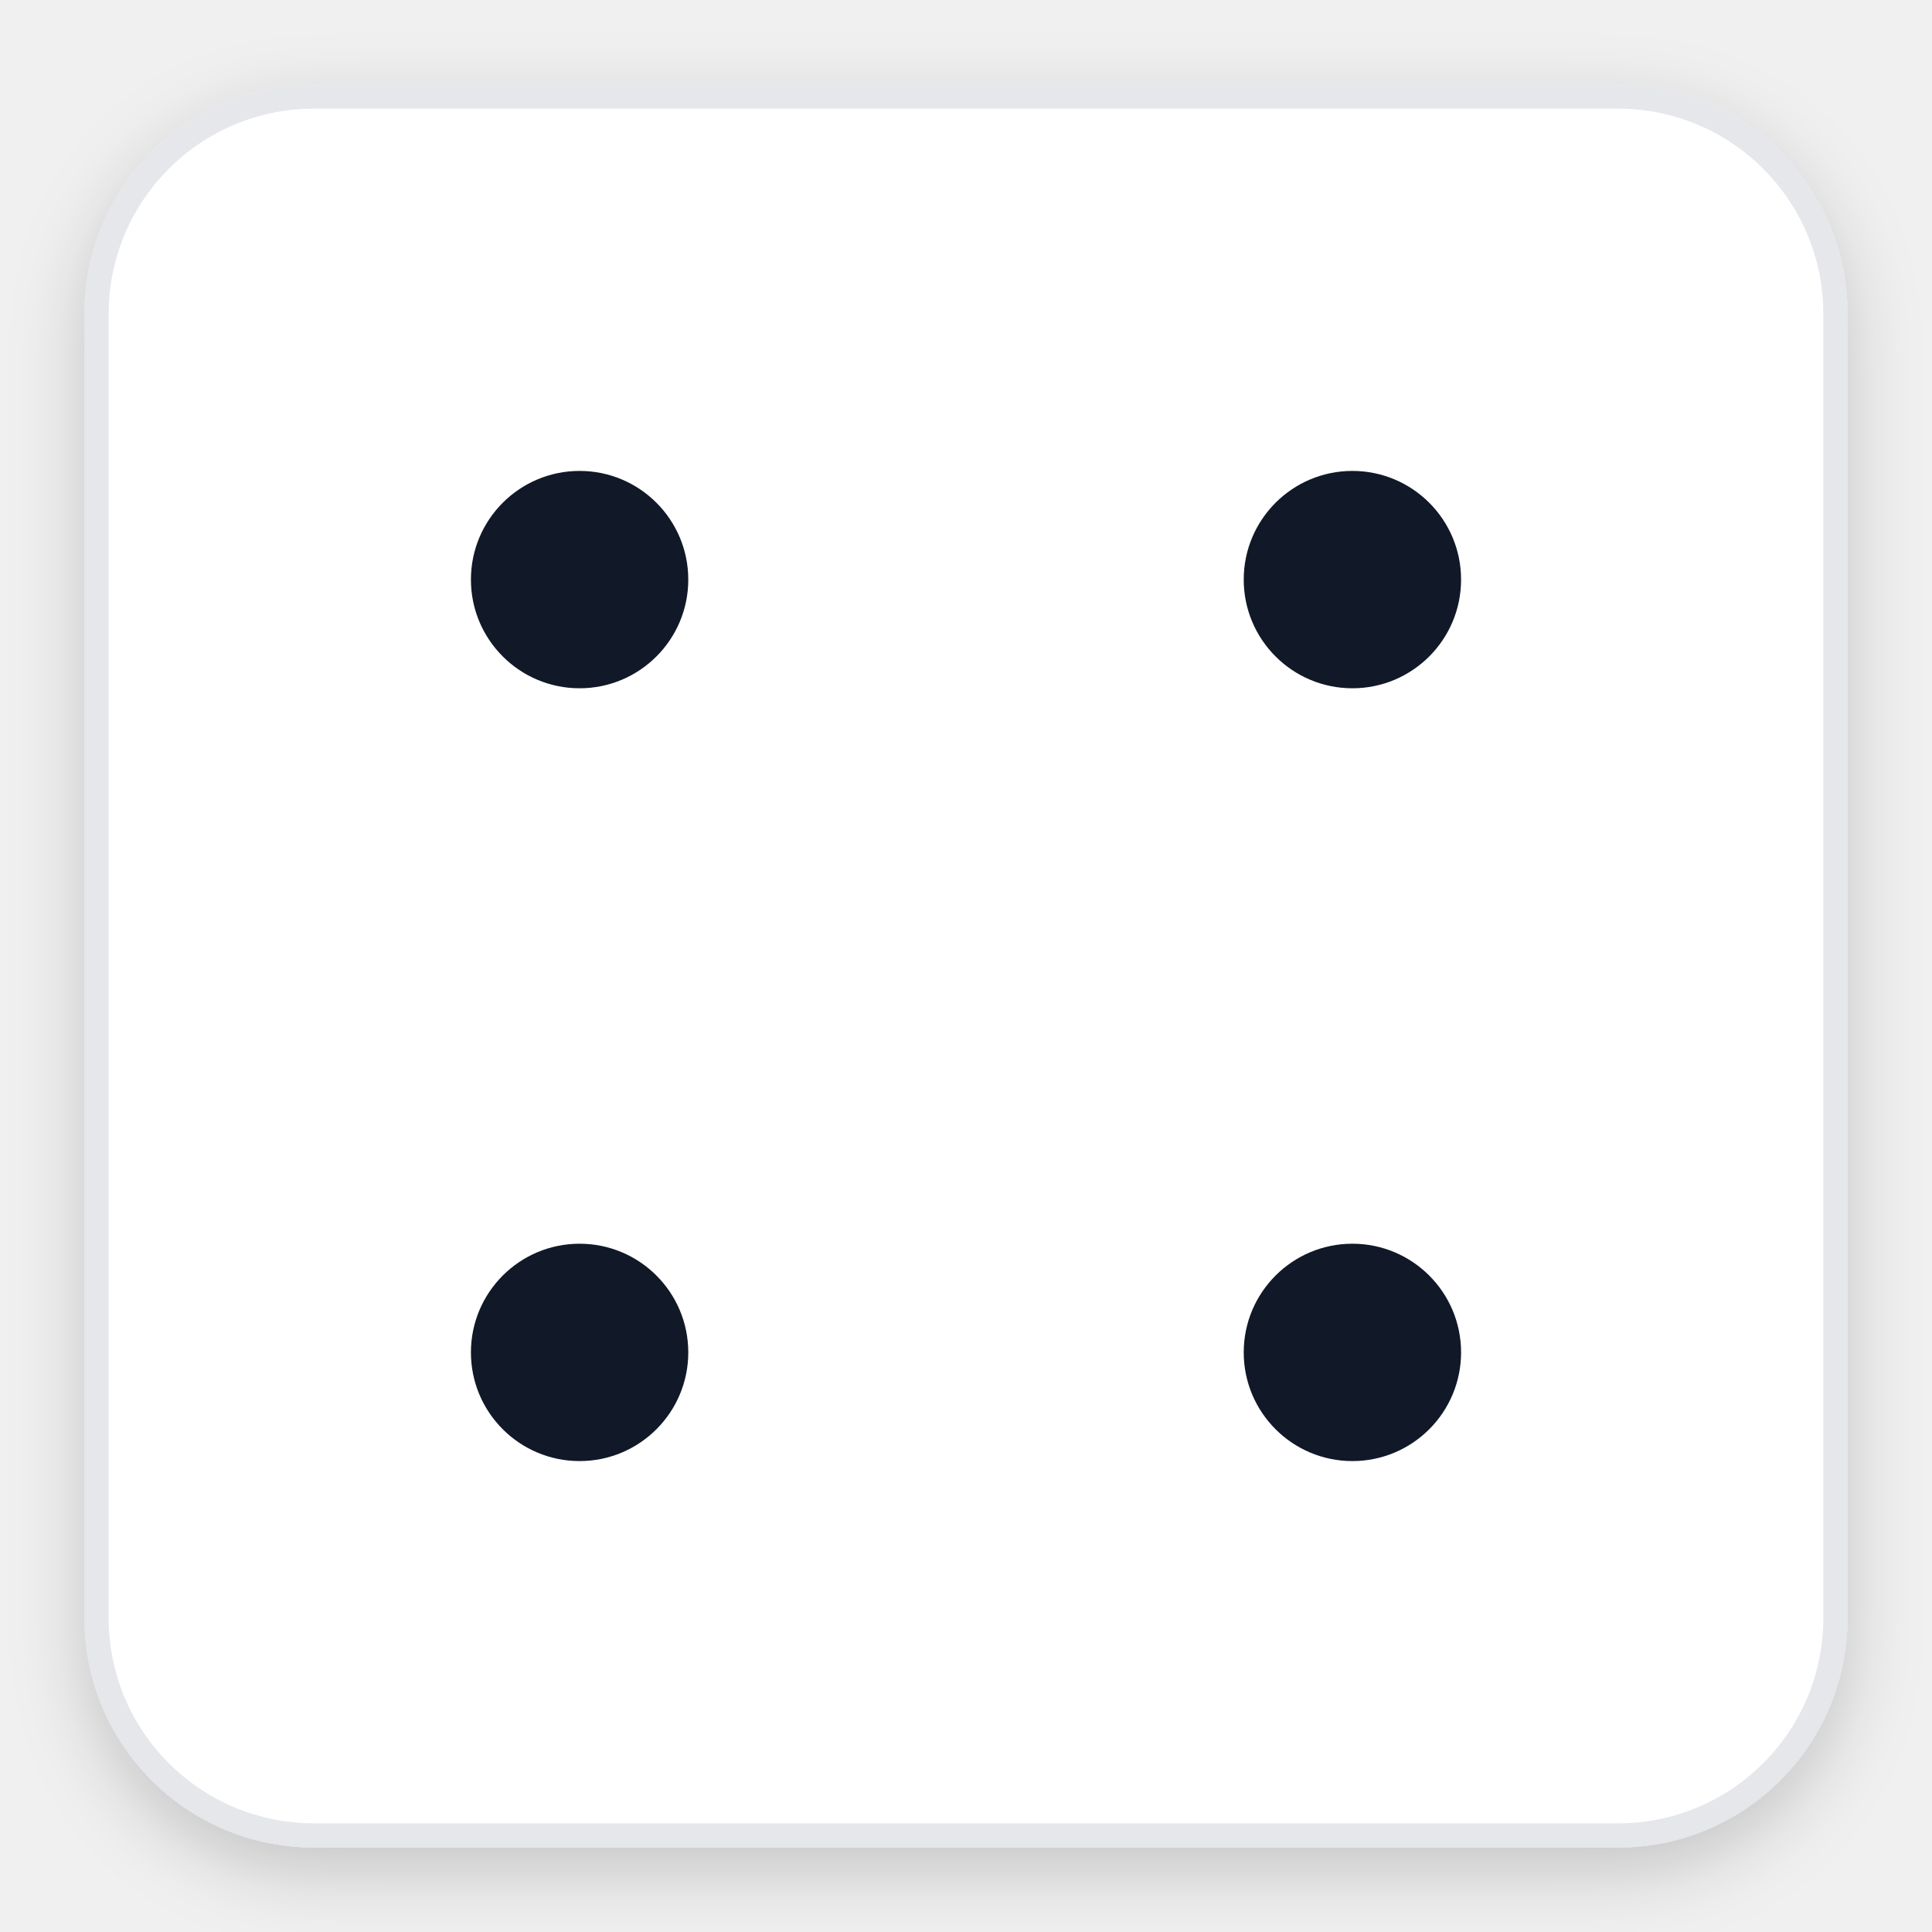
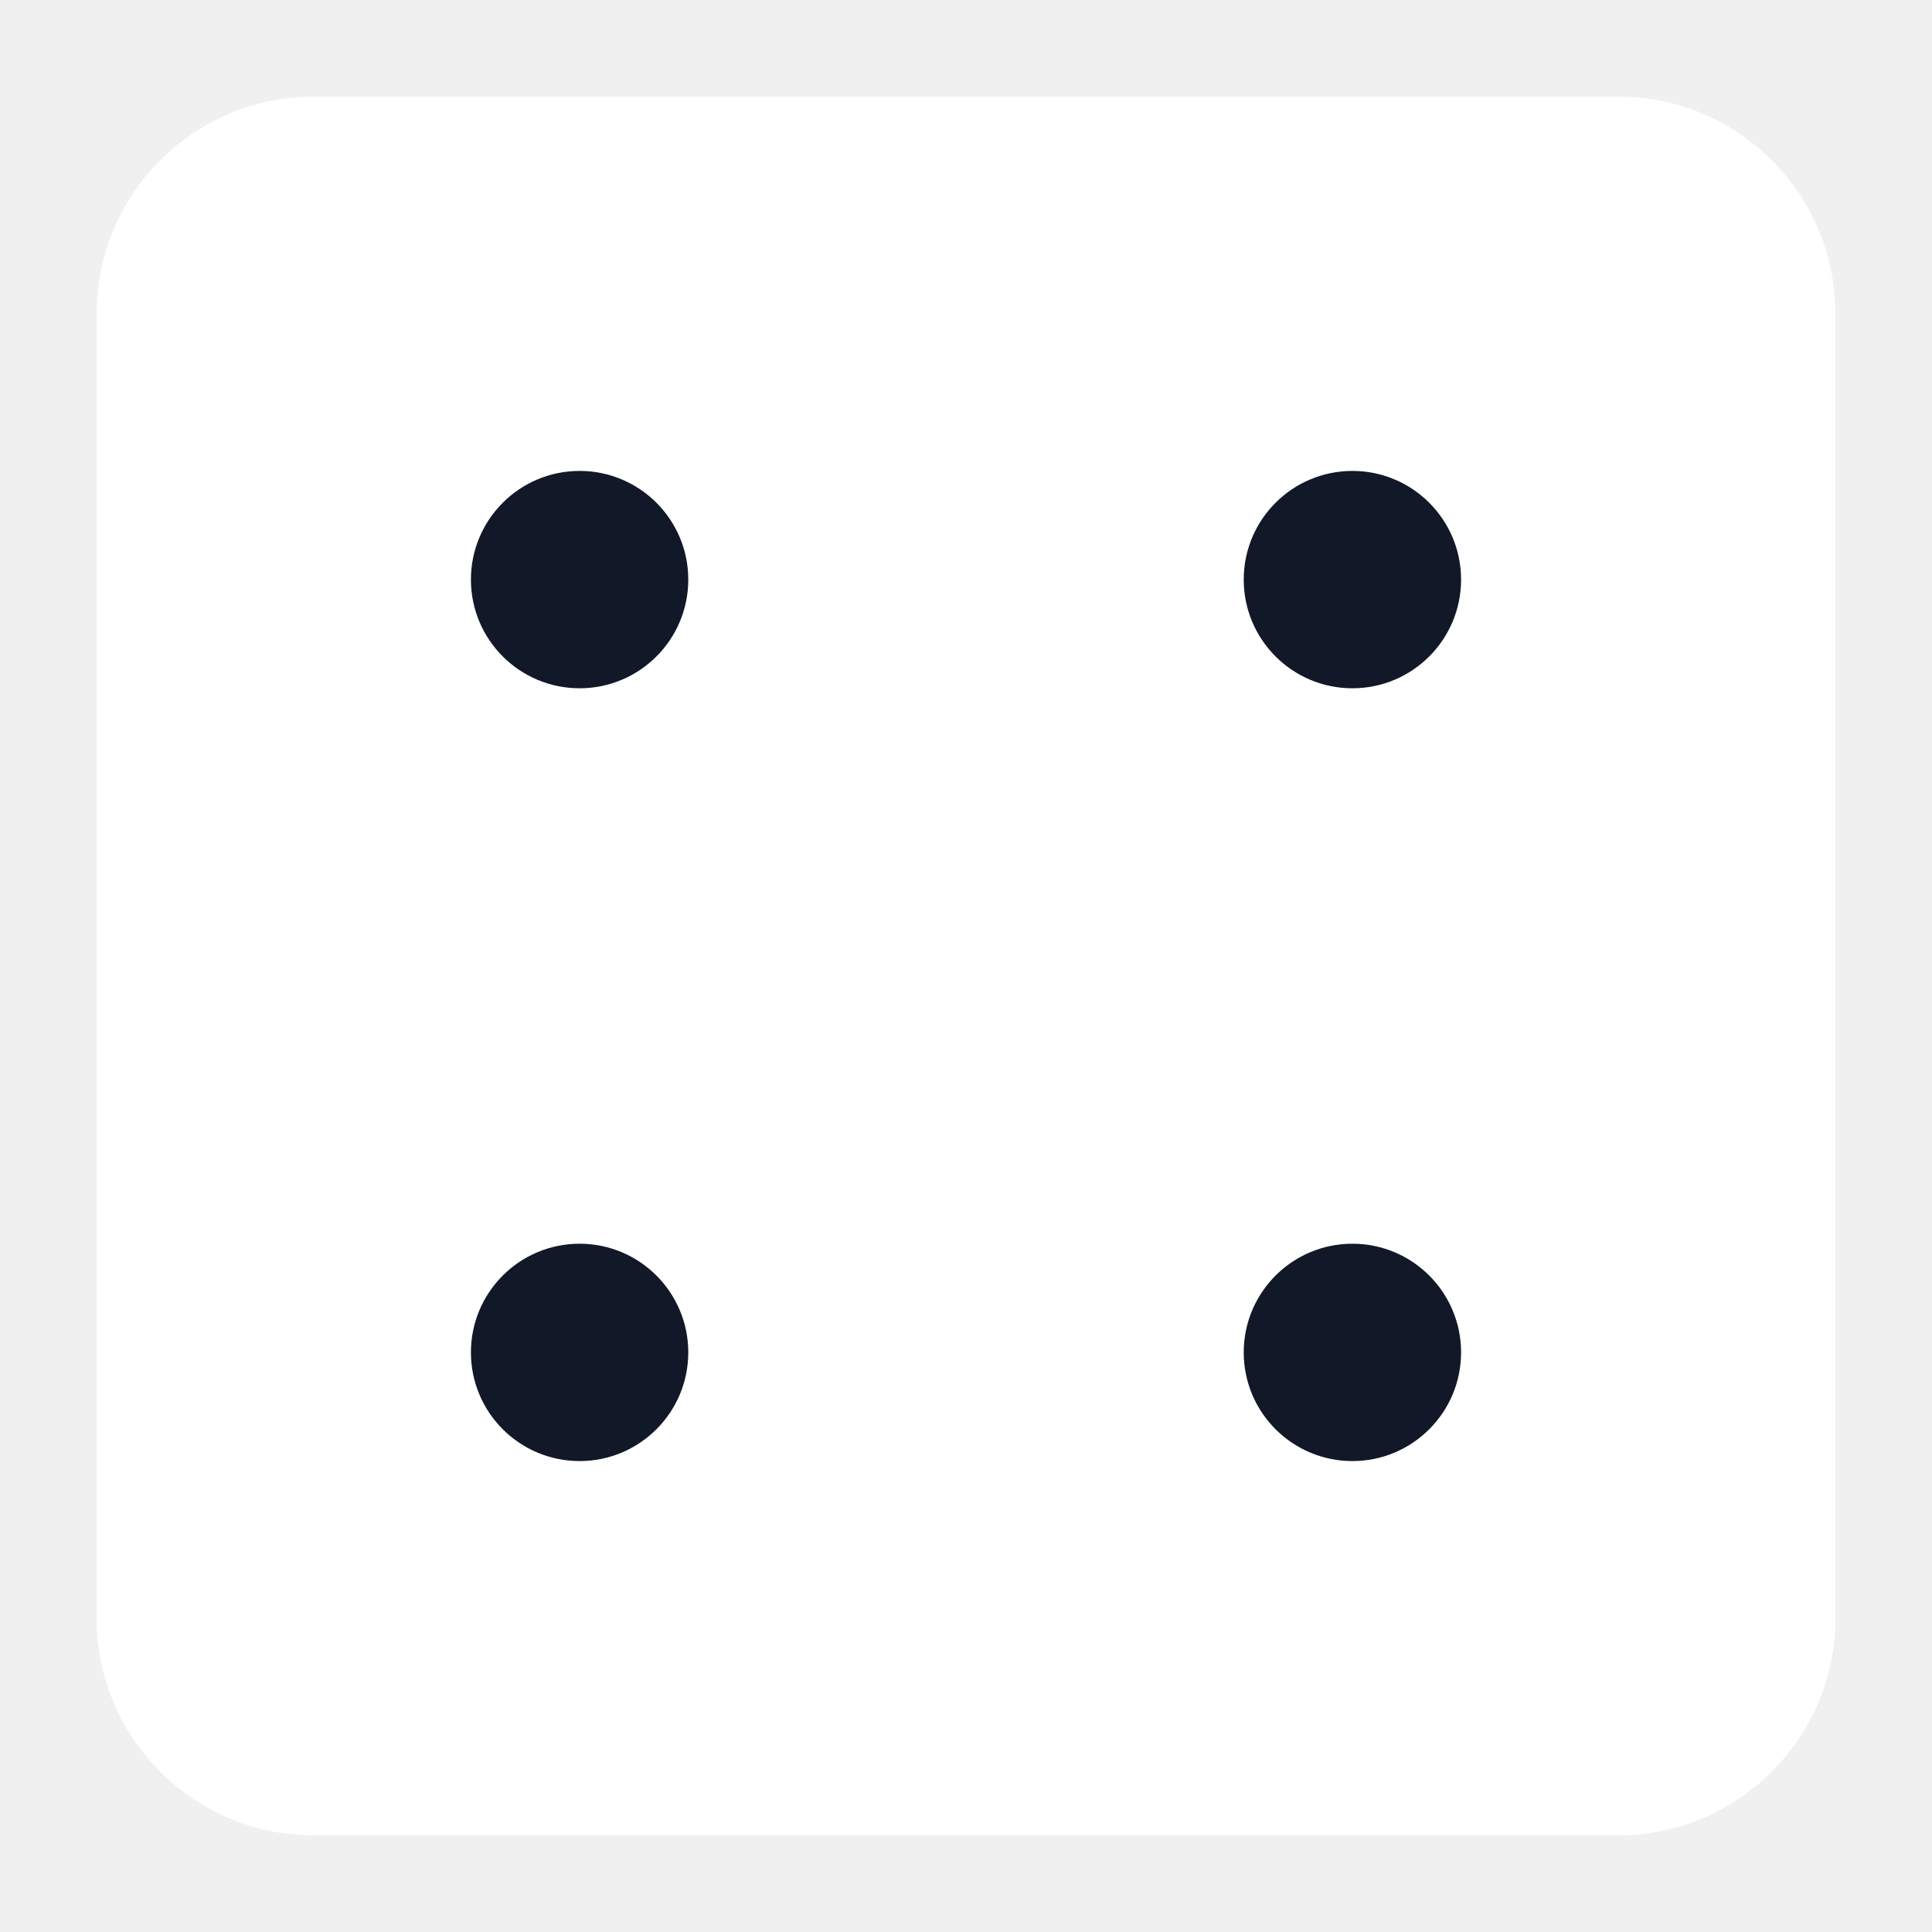
<svg xmlns="http://www.w3.org/2000/svg" width="160" height="160" viewBox="0 0 160 160">
-   <defs>
-     <filter id="shadow" x="-20%" y="-20%" width="140%" height="140%">
-       <feDropShadow dx="0" dy="2" stdDeviation="3" flood-color="#000000" flood-opacity="0.18" />
-     </filter>
-   </defs>
-   <rect x="8" y="8" width="144" height="144" rx="18" ry="18" fill="#ffffff" stroke="#e5e7eb" stroke-width="2" filter="url(#shadow)" />
+   <rect x="8" y="8" width="144" height="144" rx="18" ry="18" fill="#ffffff" />
  <g fill="#111827">
    <circle cx="48" cy="48" r="9" />
    <circle cx="112" cy="48" r="9" />
    <circle cx="48" cy="112" r="9" />
    <circle cx="112" cy="112" r="9" />
  </g>
</svg>
